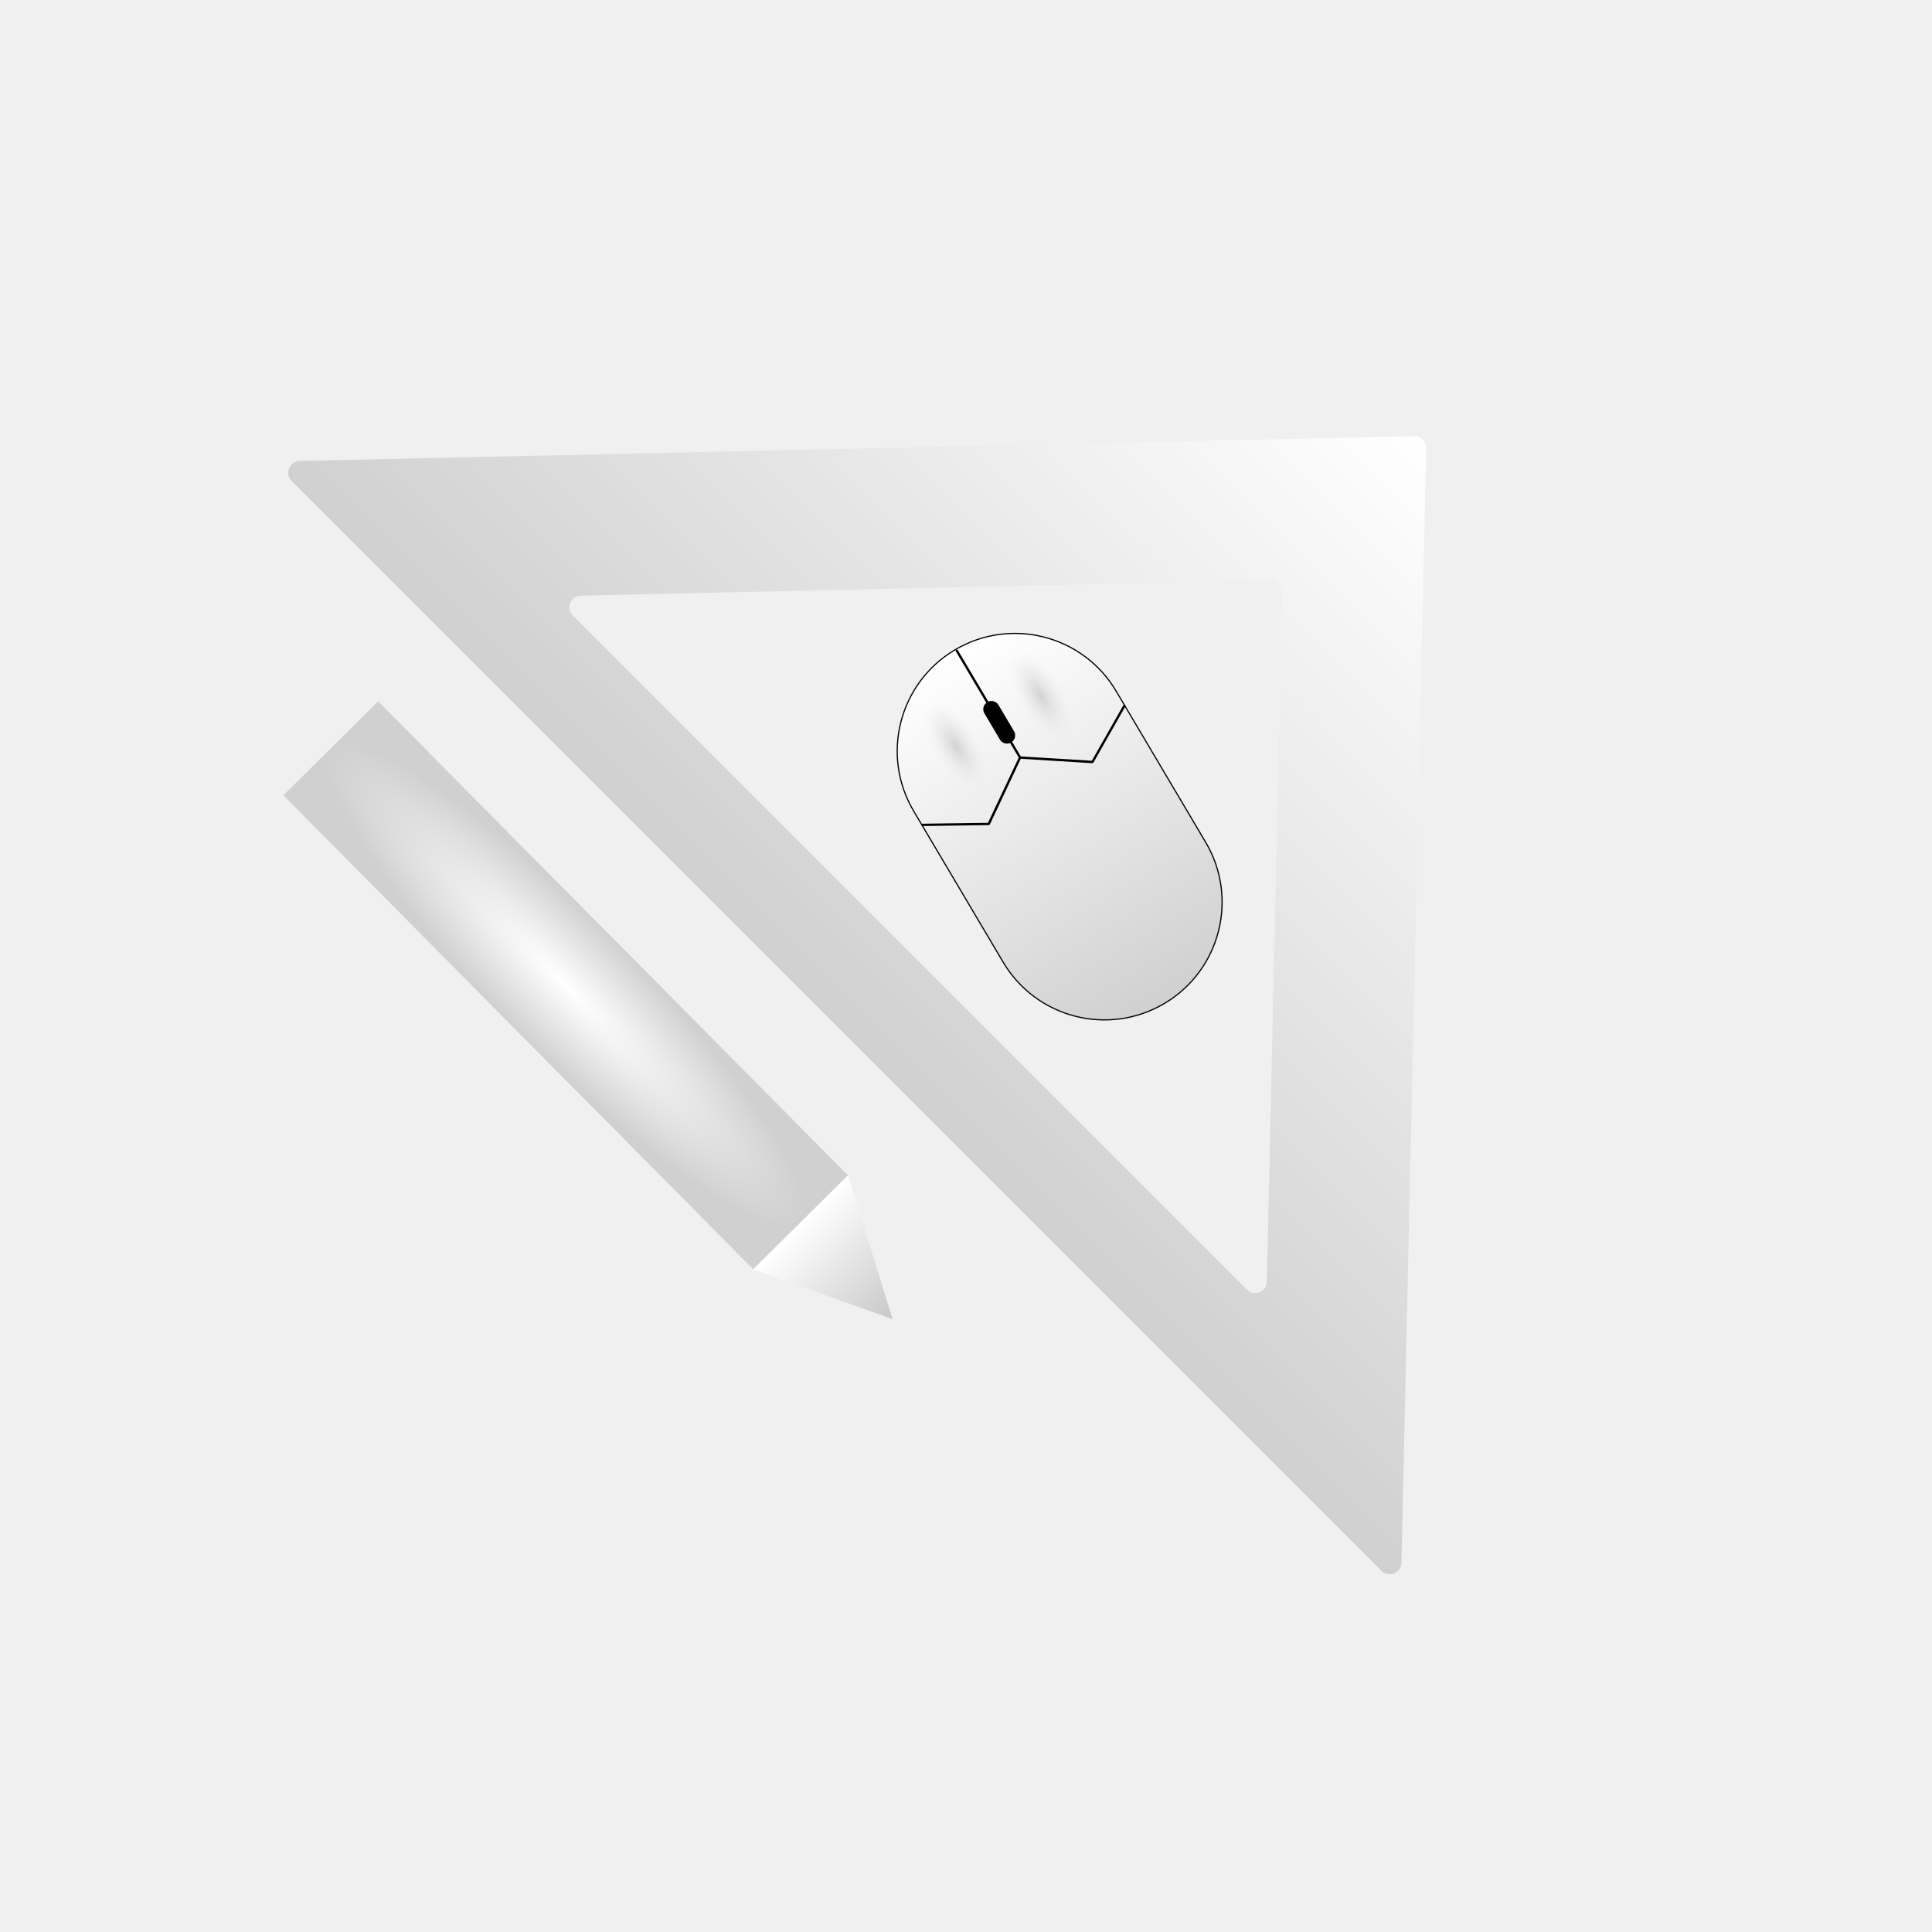
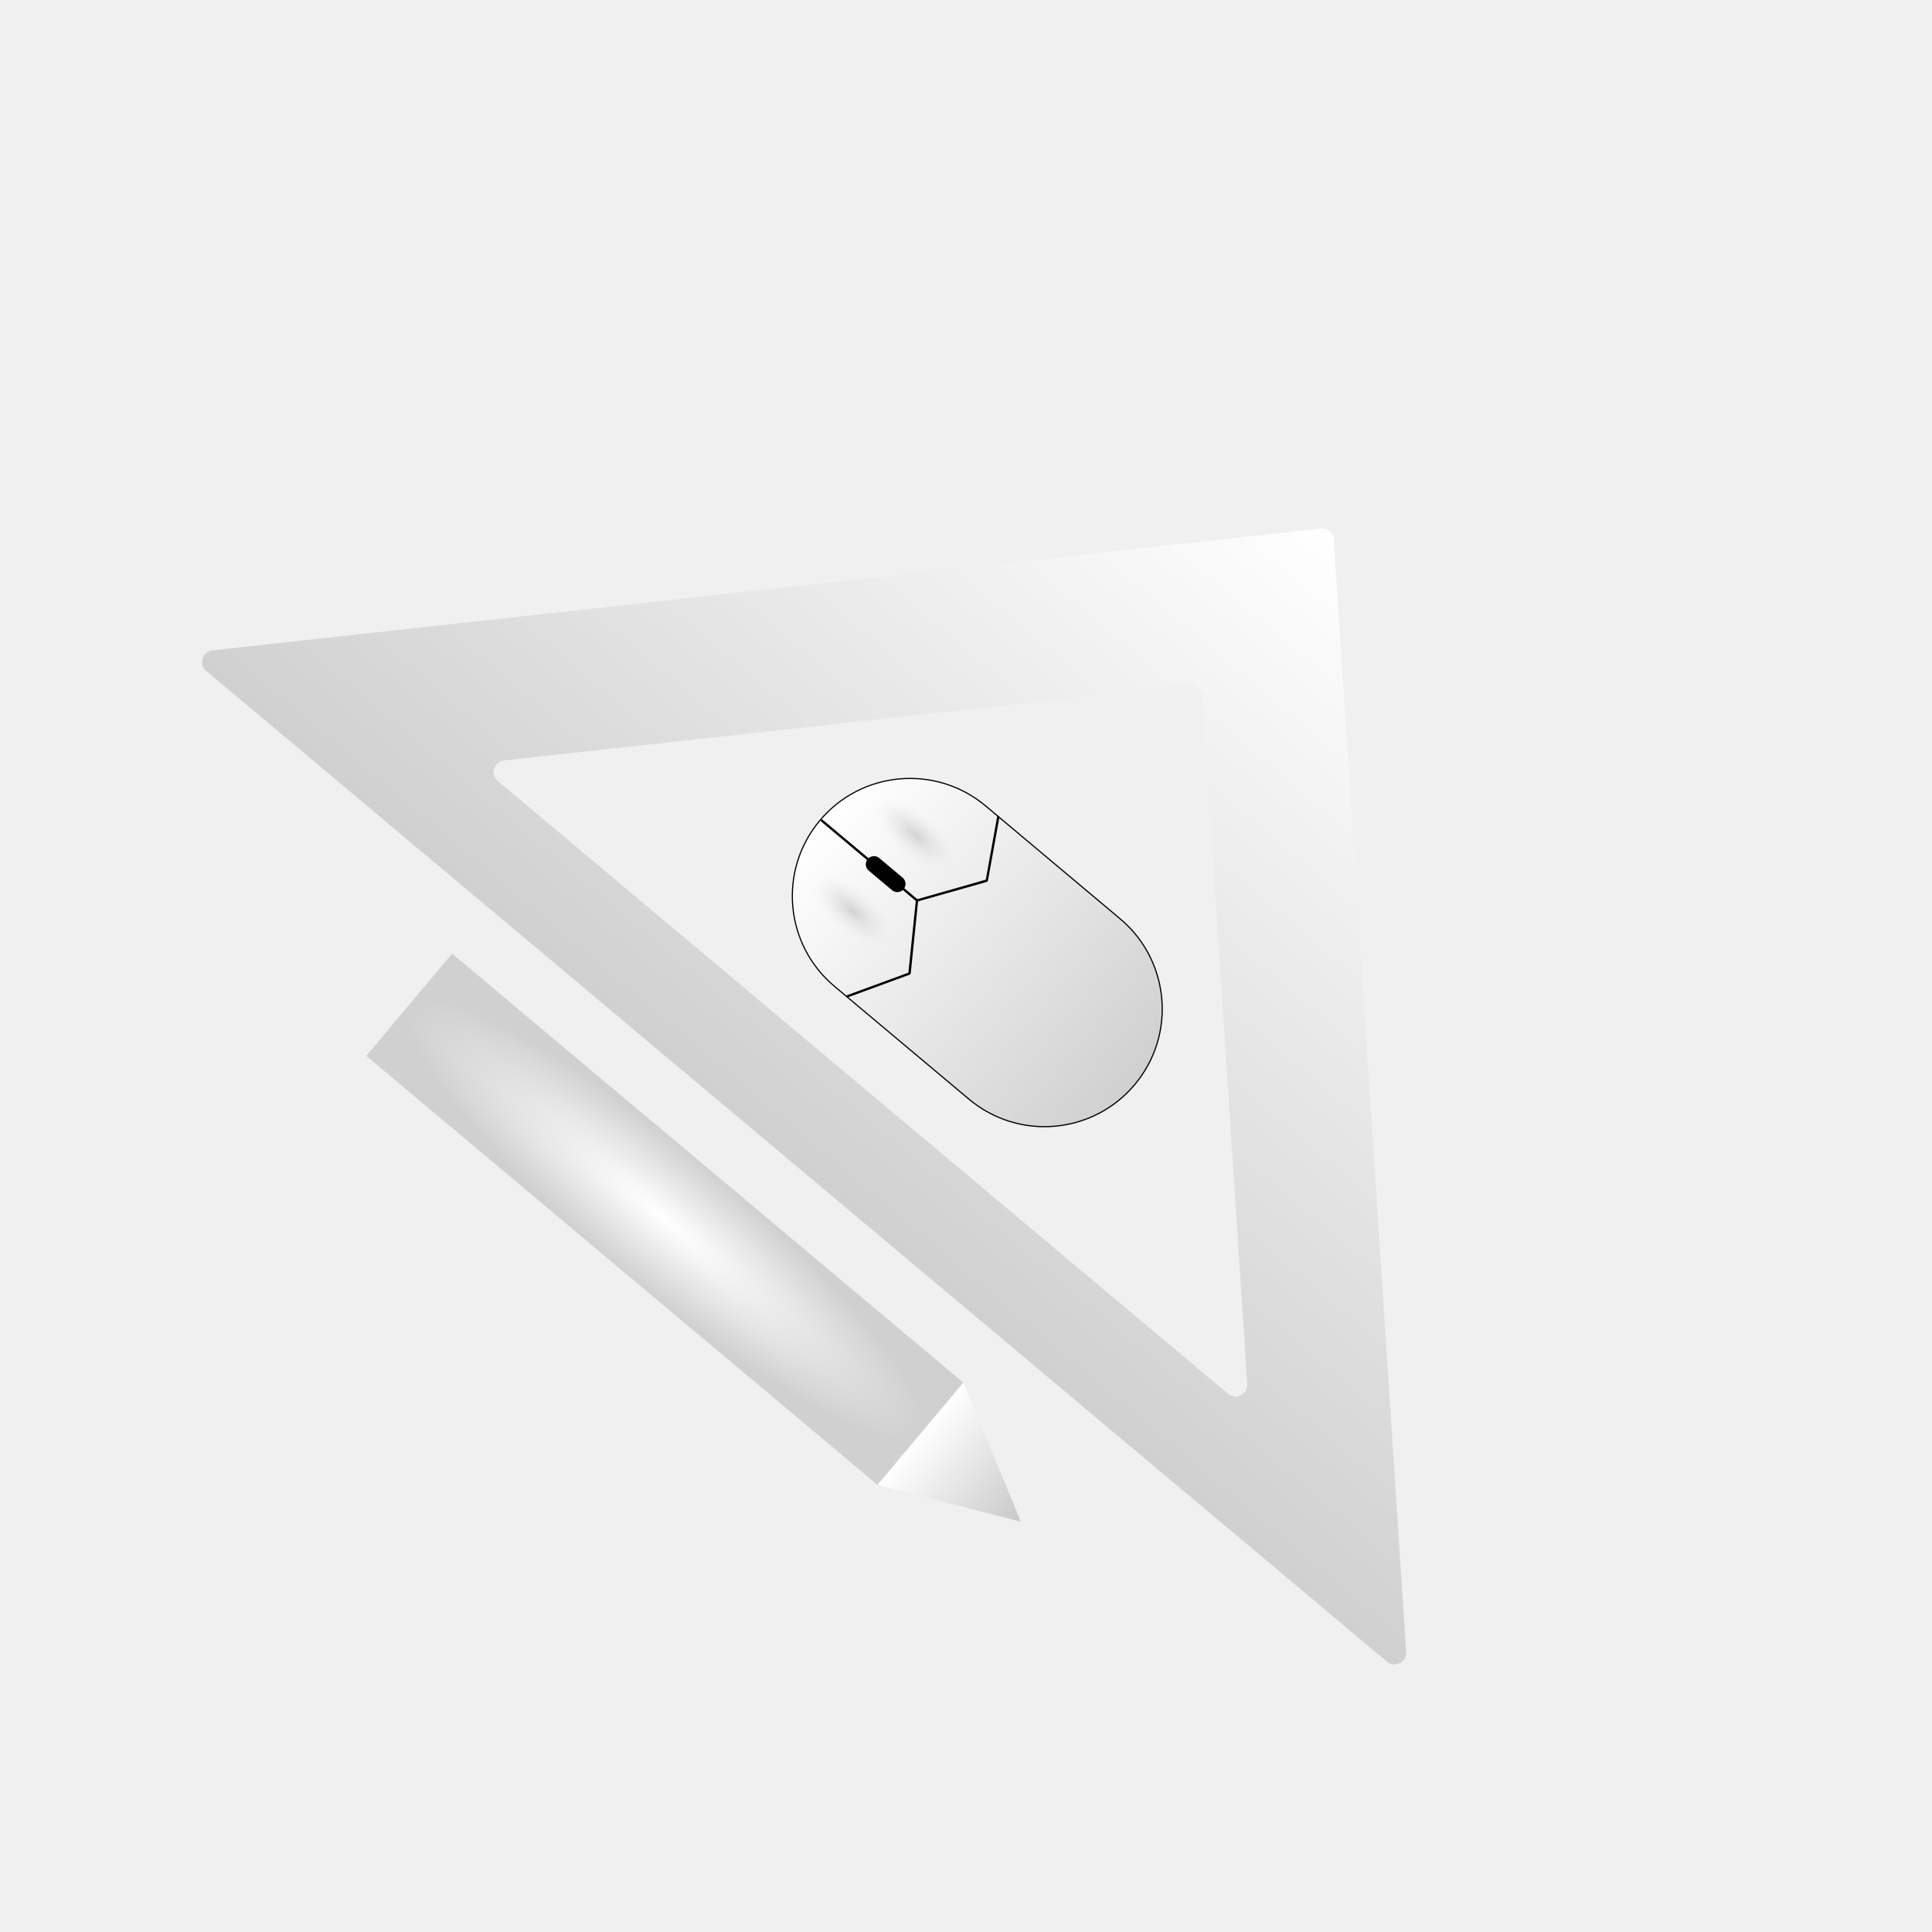
- <svg xmlns="http://www.w3.org/2000/svg" width="105" height="105" viewBox="0 0 825 700" fill="none">
+ <svg xmlns="http://www.w3.org/2000/svg" width="90" height="90" viewBox="0 0 825 802" fill="none">
  <g clip-path="url(#clip0)">
-     <path fill-rule="evenodd" clip-rule="evenodd" d="M589.913 608.24C593.025 611.352 598.349 609.216 598.447 604.816L609.018 128.874C609.082 126.026 606.757 123.701 603.909 123.764L127.967 134.336C123.567 134.433 121.431 139.758 124.543 142.87L589.913 608.24ZM532.45 488.199C535.562 491.311 540.887 489.174 540.984 484.774L547.523 190.415C547.586 187.567 545.261 185.242 542.413 185.305L248.054 191.843C243.654 191.941 241.517 197.265 244.629 200.378L532.45 488.199Z" fill="url(#paint0_linear)" />
-     <rect width="57" height="285" transform="matrix(0.710203 -0.703997 -0.703997 -0.710203 321.639 479.536)" fill="url(#paint1_radial)" />
-     <path d="M381.156 500.798L362.121 439.408L321.639 479.536L381.156 500.798Z" fill="url(#paint2_linear)" />
-     <rect x="364.545" y="240.609" width="100.5" height="175.5" rx="50.25" transform="rotate(-30.6383 364.545 240.609)" fill="url(#paint3_linear)" stroke="black" stroke-width="0.5" />
-     <line x1="408.593" y1="215.391" x2="435.603" y2="260.992" stroke="black" stroke-linecap="round" />
-     <line x1="423.372" y1="240.342" x2="429.997" y2="251.528" stroke="black" stroke-width="7" stroke-linecap="round" />
-     <ellipse cx="408.339" cy="256.18" rx="12" ry="27.5" transform="rotate(-30.6383 408.339 256.18)" fill="url(#paint4_radial)" />
-     <ellipse cx="444.477" cy="234.776" rx="12" ry="27.5" transform="rotate(-30.6383 444.477 234.776)" fill="url(#paint5_radial)" />
-     <path d="M435.893 261.494C435.976 261.231 435.831 260.949 435.568 260.866C435.305 260.782 435.023 260.927 434.94 261.19L421.89 288.856L393.885 289.241C393.61 289.27 393.411 289.516 393.44 289.791C393.469 290.065 393.715 290.265 393.989 290.236L422.137 289.835C422.214 289.827 422.431 289.769 422.431 289.769C422.431 289.769 422.699 289.611 422.76 289.42L435.893 261.494Z" fill="black" />
-     <path d="M435.508 261.482C435.237 261.429 435.06 261.167 435.113 260.896C435.166 260.625 435.429 260.448 435.7 260.501L466.233 262.352L479.84 238.383C479.997 238.156 480.181 238.365 480.408 238.522C480.324 238.461 480.662 238.952 480.662 238.952L466.973 263.04C466.929 263.103 466.774 263.265 466.774 263.265C466.774 263.265 466.506 263.424 466.309 263.386L435.508 261.482Z" fill="black" />
+     <rect width="57" height="285" transform="matrix(0.642788 -0.766044 -0.766044 -0.642788 374.735 622.582)" fill="url(#paint0_radial)" />
+     <path d="M435.948 638.307L411.374 578.917L374.735 622.582L435.948 638.307Z" fill="url(#paint1_linear)" />
+     <rect x="317.8" y="377.344" width="100.5" height="175.5" rx="50.25" transform="rotate(-50 317.8 377.344)" fill="url(#paint2_linear)" stroke="black" stroke-width="0.5" />
+     <line x1="350.996" y1="338.95" x2="391.596" y2="373.017" stroke="black" stroke-linecap="round" />
+     <line x1="373.212" y1="357.591" x2="383.17" y2="365.947" stroke="black" stroke-width="7" stroke-linecap="round" />
+     <ellipse cx="364.28" cy="377.516" rx="12" ry="27.5" transform="rotate(-50 364.28 377.516)" fill="url(#paint3_radial)" />
+     <ellipse cx="391.277" cy="345.343" rx="12" ry="27.5" transform="rotate(-50 391.277 345.343)" fill="url(#paint4_radial)" />
+     <path d="M392.036 373.395C392.028 373.119 391.798 372.902 391.522 372.91C391.246 372.918 391.029 373.148 391.037 373.424L387.897 403.852L361.604 413.5C361.354 413.618 361.248 413.916 361.366 414.166C361.484 414.415 361.782 414.522 362.032 414.404L388.455 404.694C388.525 404.66 388.71 404.534 388.71 404.534C388.71 404.534 388.91 404.296 388.904 404.095L392.036 373.395Z" fill="black" />
+     <path d="M391.669 373.511C391.396 373.551 391.142 373.362 391.102 373.089C391.063 372.815 391.252 372.561 391.525 372.522L420.945 364.146L425.836 337.021C425.909 336.755 426.151 336.891 426.418 336.964C426.318 336.934 426.801 337.285 426.801 337.285L421.871 364.549C421.85 364.624 421.758 364.828 421.758 364.828C421.758 364.828 421.558 365.067 421.36 365.096L391.669 373.511Z" fill="black" />
+     <path fill-rule="evenodd" clip-rule="evenodd" d="M592.252 698.057C595.624 700.886 600.742 698.294 600.456 693.902L569.506 218.85C569.321 216.007 566.802 213.894 563.97 214.205L90.761 266.217C86.386 266.698 84.722 272.188 88.093 275.017L592.252 698.057ZM524.396 583.659C527.768 586.488 532.886 583.896 532.599 579.504L513.458 285.695C513.272 282.853 510.753 280.739 507.922 281.05L215.253 313.219C210.878 313.699 209.214 319.19 212.585 322.019L524.396 583.659Z" fill="url(#paint5_linear)" />
  </g>
  <defs>
-     <linearGradient id="paint0_linear" x1="607.555" y1="125.228" x2="357.228" y2="375.555" gradientUnits="userSpaceOnUse">
+     <radialGradient id="paint0_radial" cx="0" cy="0" r="1" gradientUnits="userSpaceOnUse" gradientTransform="translate(28.5 142.5) rotate(90) scale(142.5 28.5)">
+       <stop stop-color="white" />
+       <stop offset="1" stop-color="#D0D0D0" />
+     </radialGradient>
+     <linearGradient id="paint1_linear" x1="436.719" y1="637.388" x2="393.054" y2="600.749" gradientUnits="userSpaceOnUse">
+       <stop stop-color="#C8C8C8" />
+       <stop offset="1" stop-color="white" />
+     </linearGradient>
+     <linearGradient id="paint2_linear" x1="368.152" y1="377.314" x2="368.152" y2="552.314" gradientUnits="userSpaceOnUse">
      <stop stop-color="white" />
      <stop offset="1" stop-color="#D0D0D0" />
    </linearGradient>
-     <radialGradient id="paint1_radial" cx="0" cy="0" r="1" gradientUnits="userSpaceOnUse" gradientTransform="translate(28.5 142.5) rotate(90) scale(142.5 28.5)">
-       <stop stop-color="white" />
-       <stop offset="1" stop-color="#D0D0D0" />
-     </radialGradient>
-     <linearGradient id="paint2_linear" x1="382.008" y1="499.953" x2="341.88" y2="459.472" gradientUnits="userSpaceOnUse">
-       <stop stop-color="#C8C8C8" />
-       <stop offset="1" stop-color="white" />
-     </linearGradient>
-     <linearGradient id="paint3_linear" x1="414.888" y1="240.696" x2="414.888" y2="415.696" gradientUnits="userSpaceOnUse">
-       <stop stop-color="white" />
-       <stop offset="1" stop-color="#D0D0D0" />
-     </linearGradient>
-     <radialGradient id="paint4_radial" cx="0" cy="0" r="1" gradientUnits="userSpaceOnUse" gradientTransform="translate(408.339 256.18) rotate(90) scale(27.5 12)">
+     <radialGradient id="paint3_radial" cx="0" cy="0" r="1" gradientUnits="userSpaceOnUse" gradientTransform="translate(364.28 377.516) rotate(90) scale(27.5 12)">
      <stop stop-color="white" />
      <stop offset="0" stop-color="#D2D2D2" />
      <stop offset="0.776" stop-color="#ECECEC" stop-opacity="0" />
    </radialGradient>
-     <radialGradient id="paint5_radial" cx="0" cy="0" r="1" gradientUnits="userSpaceOnUse" gradientTransform="translate(444.476 234.776) rotate(90) scale(27.5 12)">
+     <radialGradient id="paint4_radial" cx="0" cy="0" r="1" gradientUnits="userSpaceOnUse" gradientTransform="translate(391.277 345.343) rotate(90) scale(27.5 12)">
      <stop stop-color="white" />
      <stop offset="0" stop-color="#D2D2D2" />
      <stop offset="0.776" stop-color="#ECECEC" stop-opacity="0" />
    </radialGradient>
+     <linearGradient id="paint5_linear" x1="567.73" y1="215.345" x2="340.173" y2="486.537" gradientUnits="userSpaceOnUse">
+       <stop stop-color="white" />
+       <stop offset="1" stop-color="#D0D0D0" />
+     </linearGradient>
    <clipPath id="clip0">
-       <rect width="723" height="723" fill="white" />
+       <rect width="669" height="484" fill="white" transform="translate(311.813 0.604736) rotate(40)" />
    </clipPath>
  </defs>
</svg>
